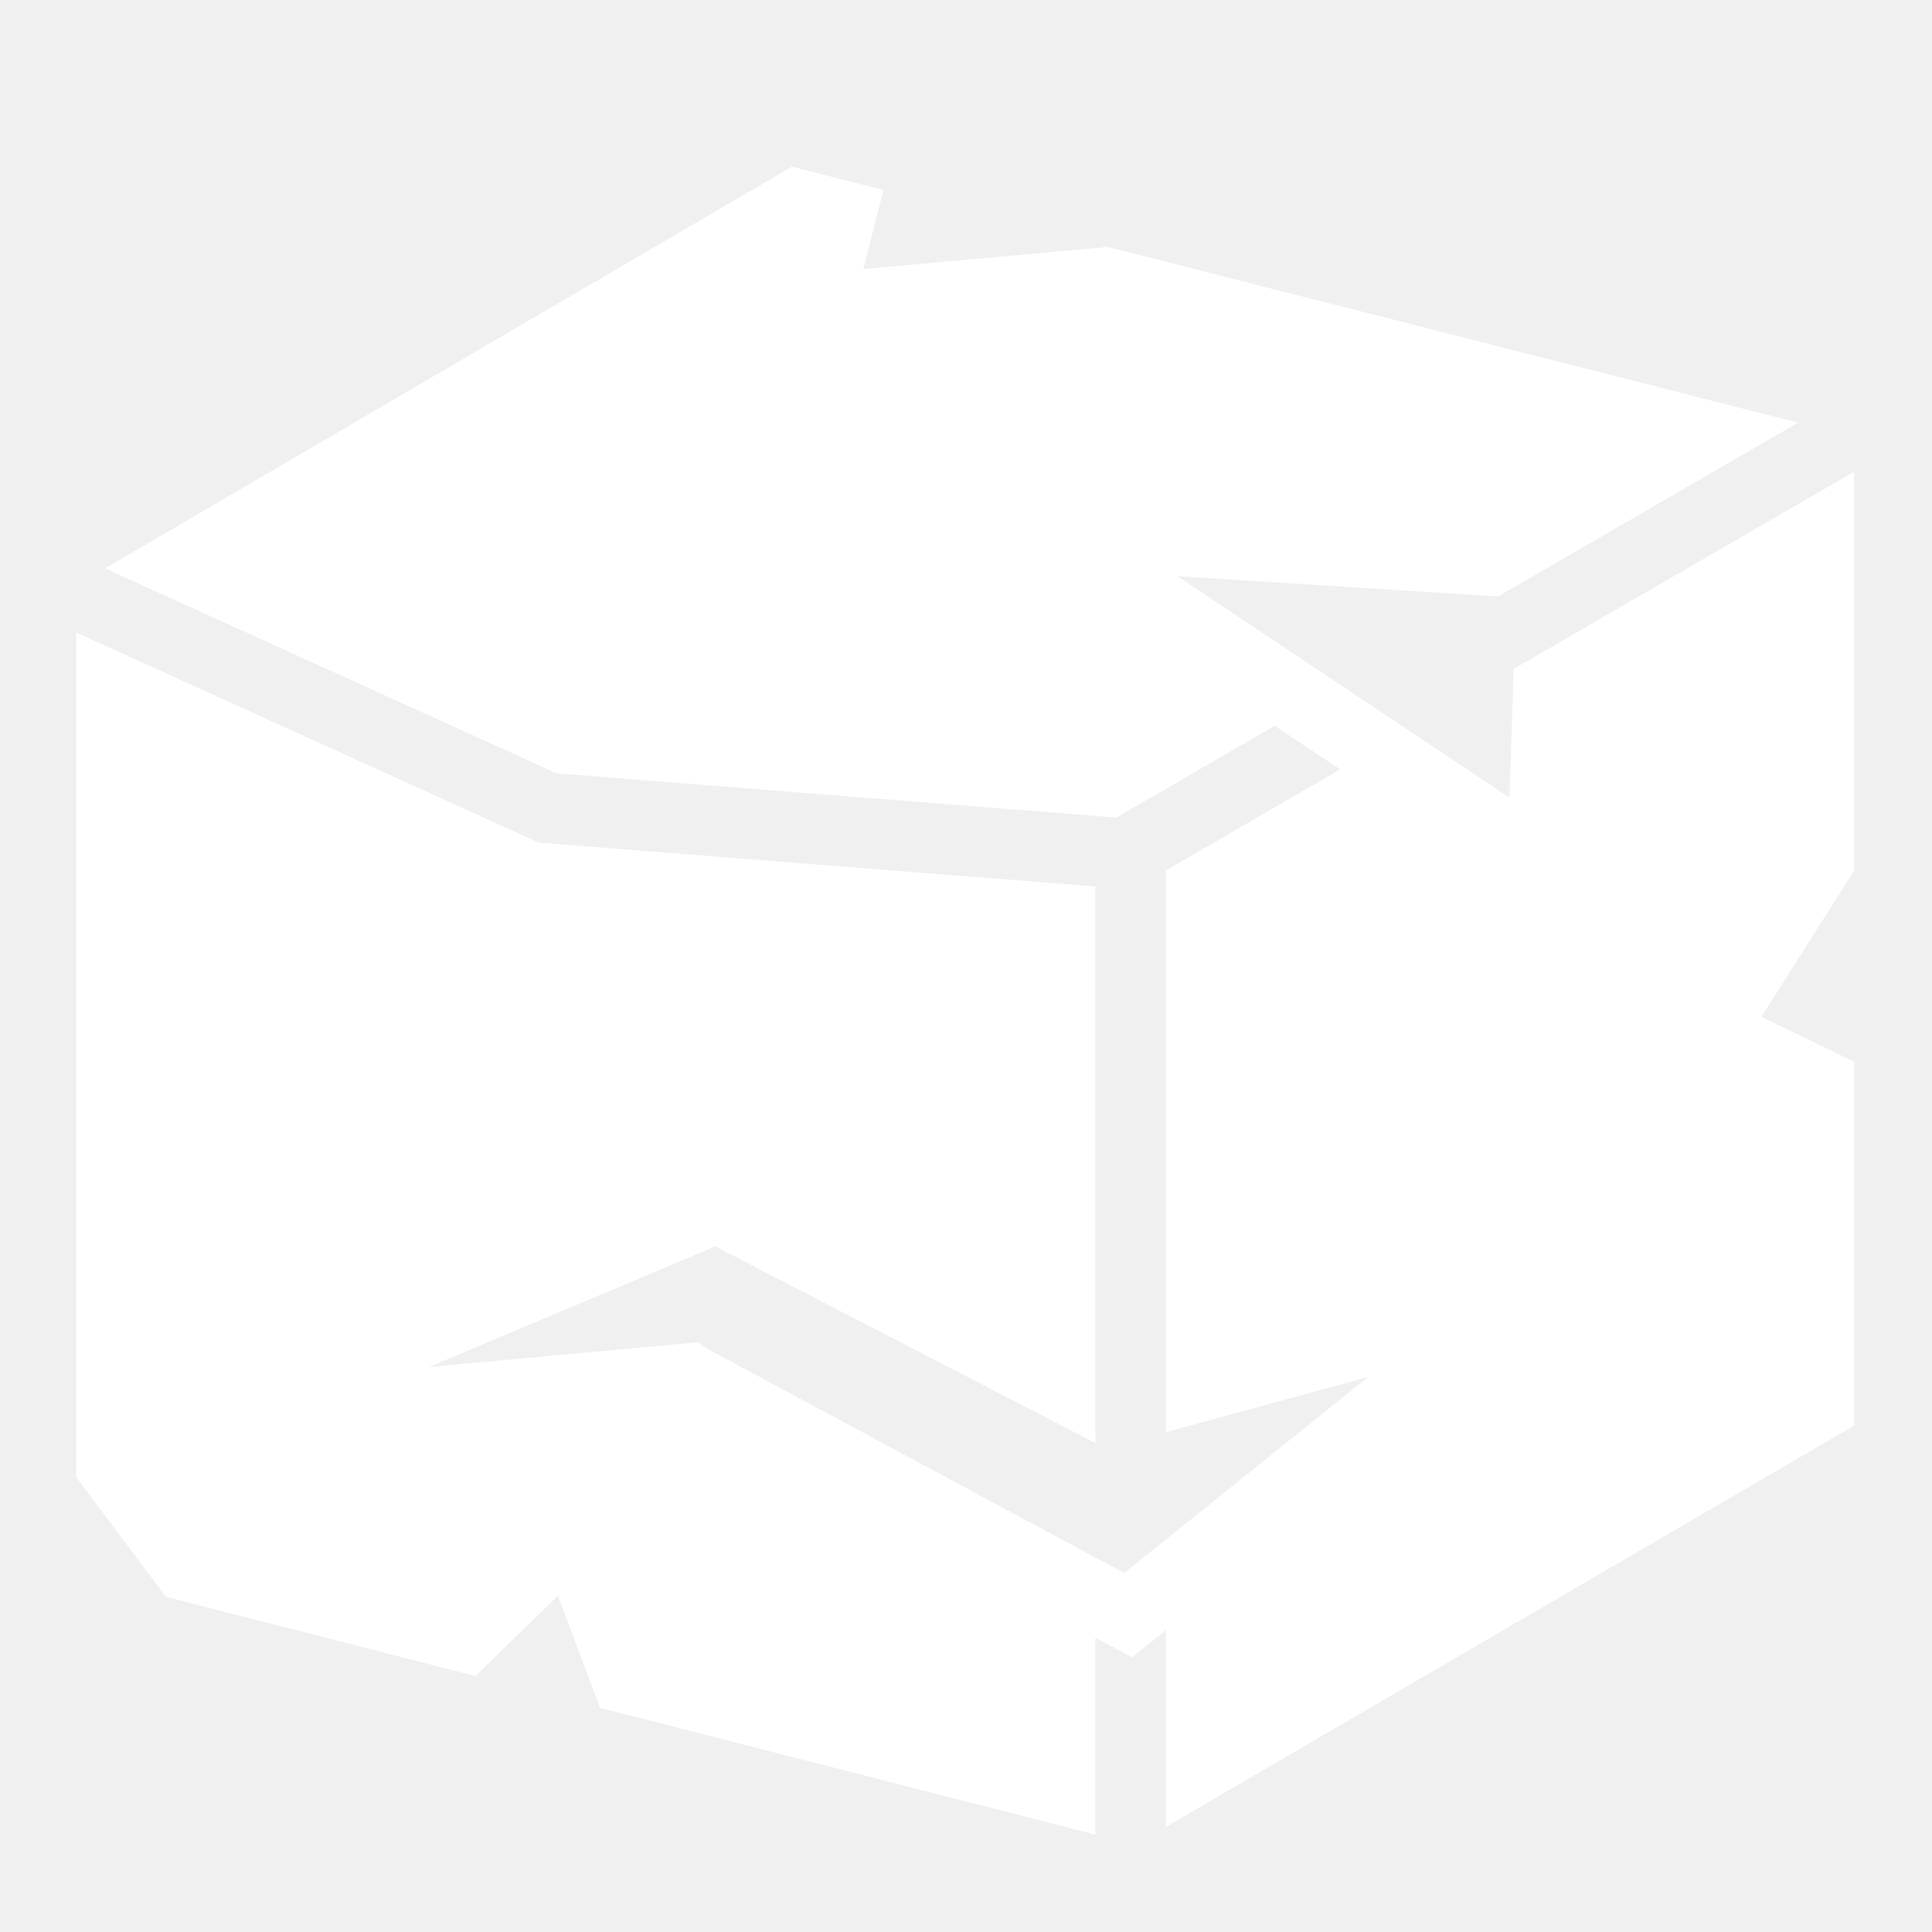
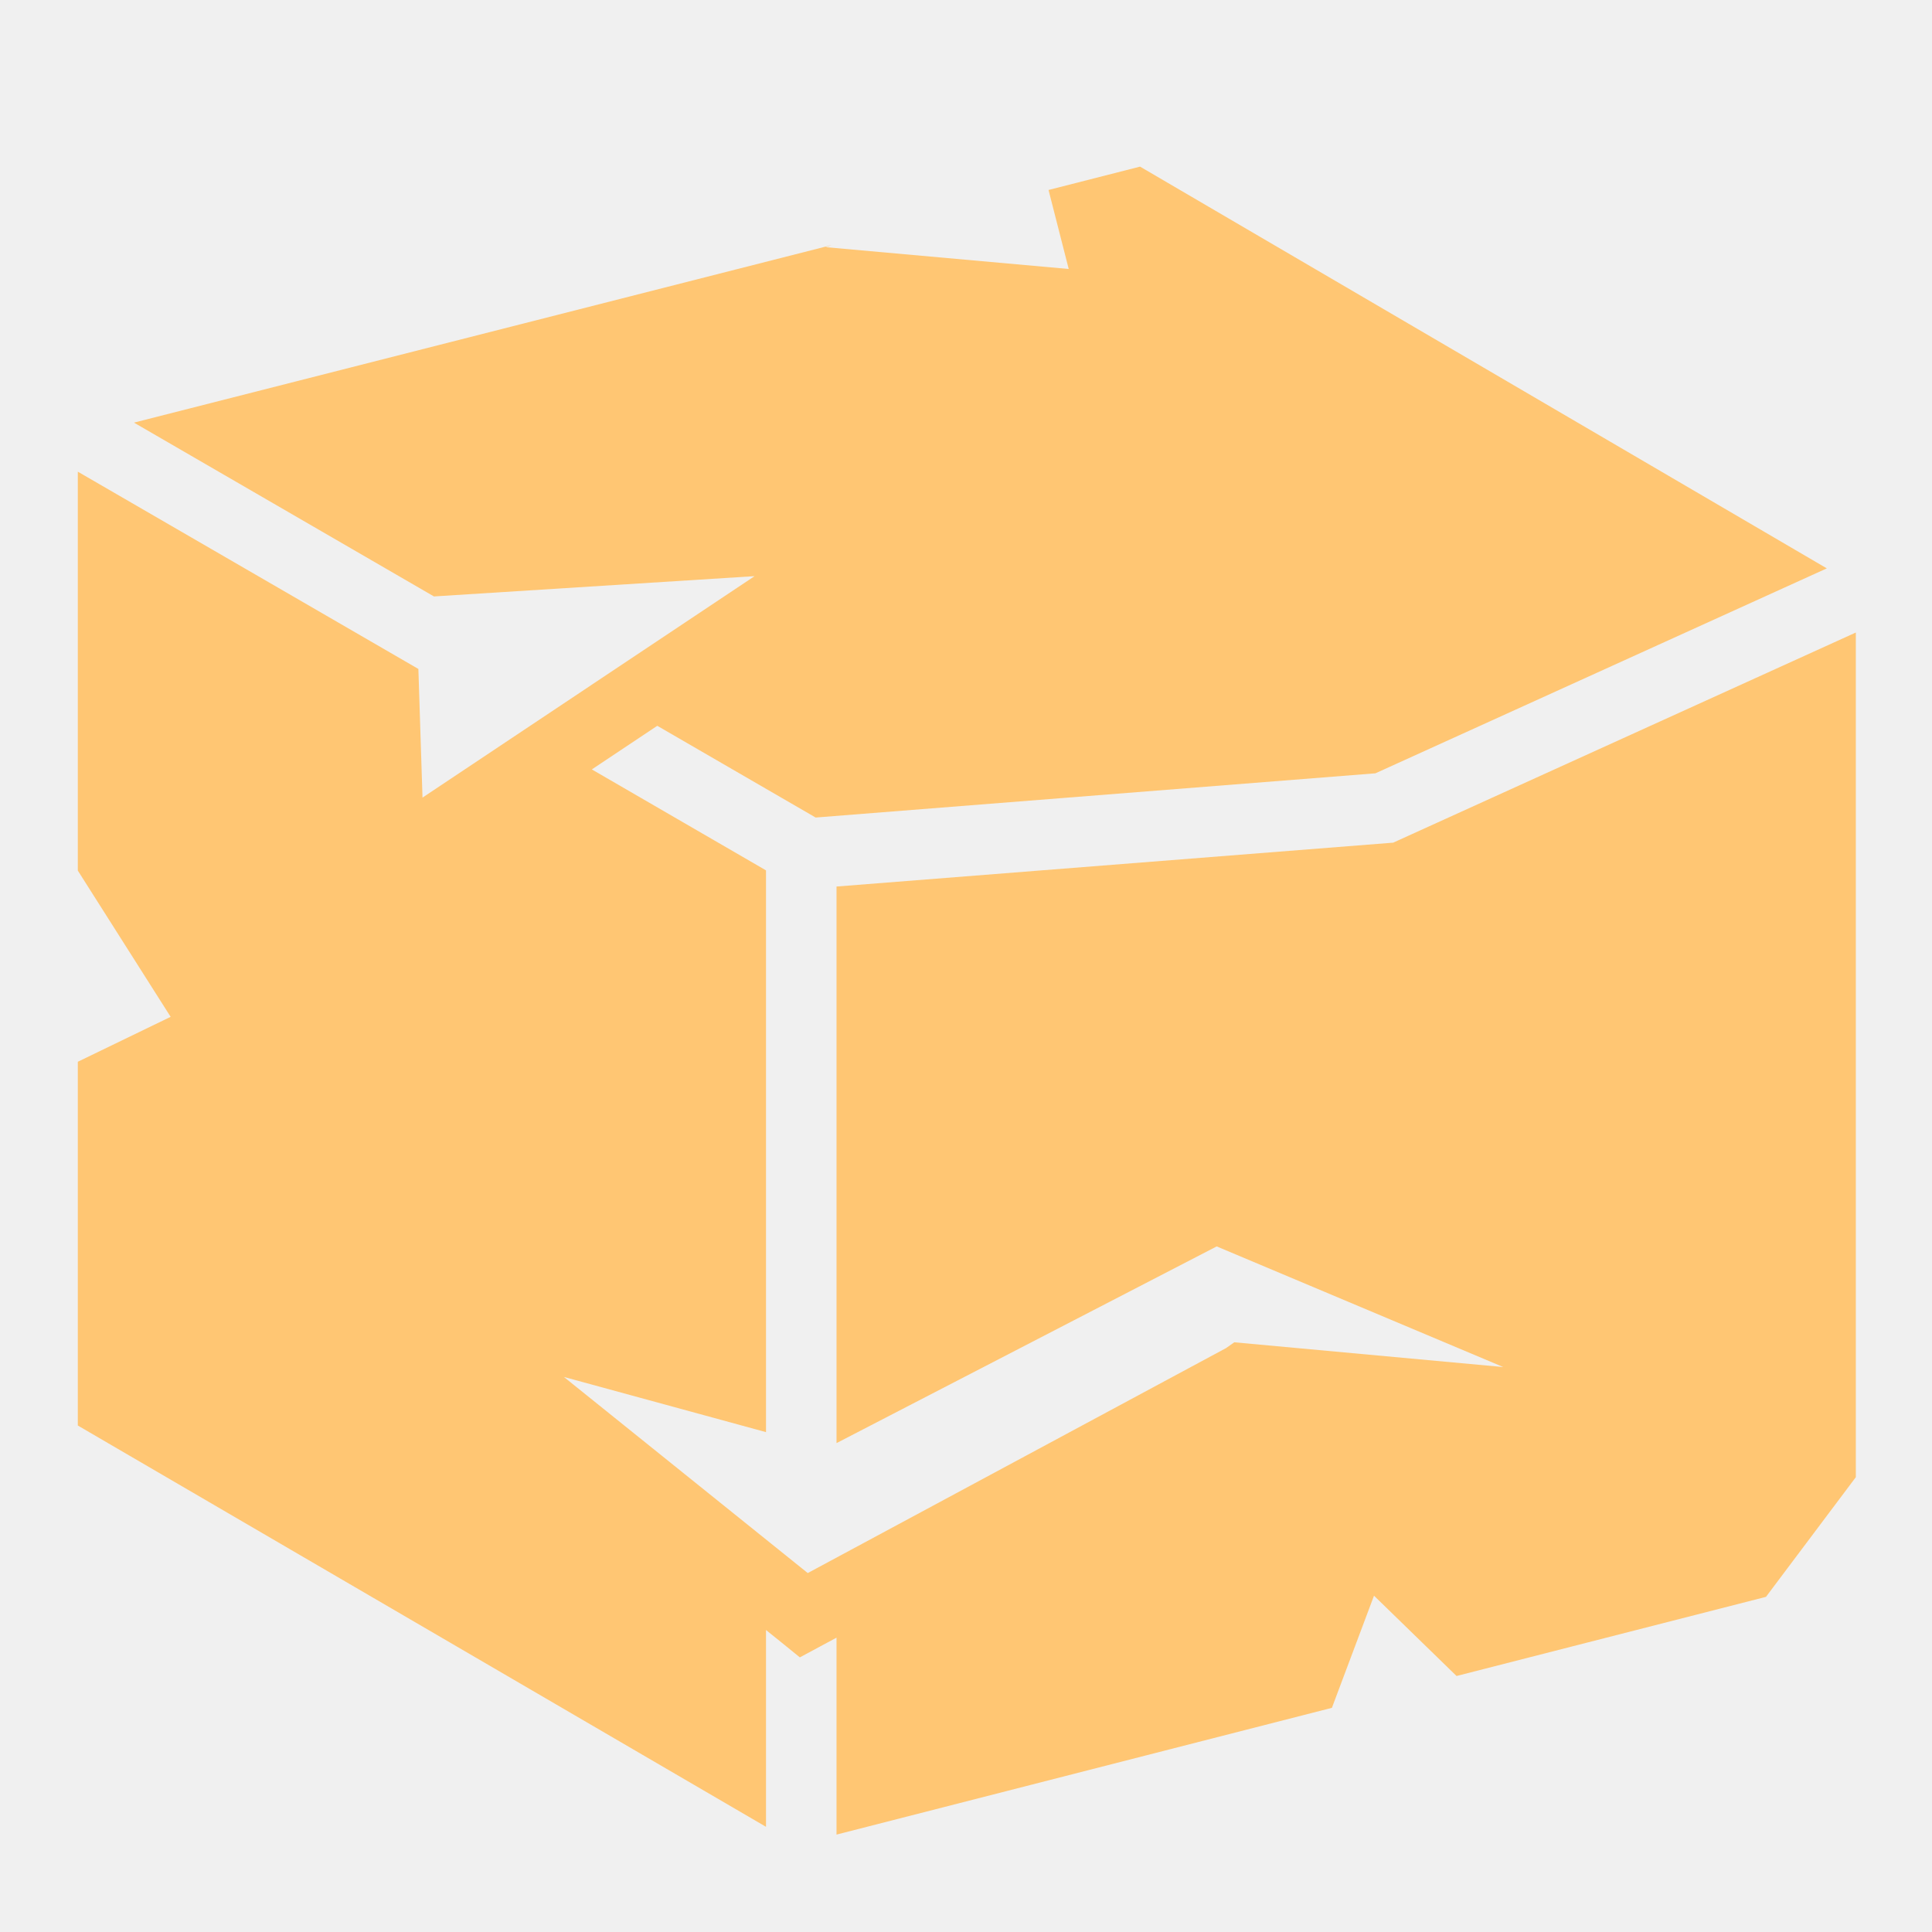
- <svg xmlns="http://www.w3.org/2000/svg" id="icon" viewBox="0 0 512 512" width="512" height="512" fill="#ffffff" fill-opacity="1">
-   <g transform="translate(0,0)" style="touch-action: none;">
-     <path d="M209.875 44.156l-182 106.47 119.625 54.31 148.344 11.72 41.97-24.312 17.342 11.562L309 230.656V379.53l53.563-14.624-64.625 51.97-110.875-59.626-2.157-1.53-71.28 6.56 75.936-31.967 100.75 52.125v-147.5l-145.906-11.5-1.625-.125-1.5-.688-121.093-55V391.47L44 423.186l82 20.97 21.875-21.282 11.156 29.72 131.282 33.592V434l4.25 2.28 5.47 2.94 4.812-3.908L309 431.97v52.155L491.375 377.78v-96.405L466.78 269.47l24.595-38.75V125l-90.25 52.28-1.094 34.095-88-58.688 84.97 5.375L476.5 112 291.562 64.937l1.625.563-64.406 5.78 5.345-20.936-24.25-6.188z" />
+ <svg xmlns="http://www.w3.org/2000/svg" viewBox="0 0 512 512" style="height: 512px; width: 512px;">
+   <g class="" transform="translate(0,0)" style="">
+     <path d="M209.875 44.156l-182 106.47 119.625 54.31 148.344 11.72 41.97-24.312 17.342 11.562L309 230.656V379.53l53.563-14.624-64.625 51.97-110.875-59.626-2.157-1.53-71.28 6.56 75.936-31.967 100.75 52.125v-147.5l-145.906-11.5-1.625-.125-1.5-.688-121.093-55V391.47L44 423.186l82 20.97 21.875-21.282 11.156 29.72 131.282 33.592V434l4.25 2.28 5.47 2.94 4.812-3.908L309 431.97v52.155L491.375 377.78v-96.405L466.78 269.47l24.595-38.75V125l-90.25 52.28-1.094 34.095-88-58.688 84.97 5.375L476.5 112 291.562 64.937l1.625.563-64.406 5.78 5.345-20.936-24.25-6.188z" fill="#ffc673" fill-opacity="1" transform="translate(512, 0) scale(-1, 1) rotate(0, 256, 256) skewX(0) skewY(0)" />
  </g>
</svg>
